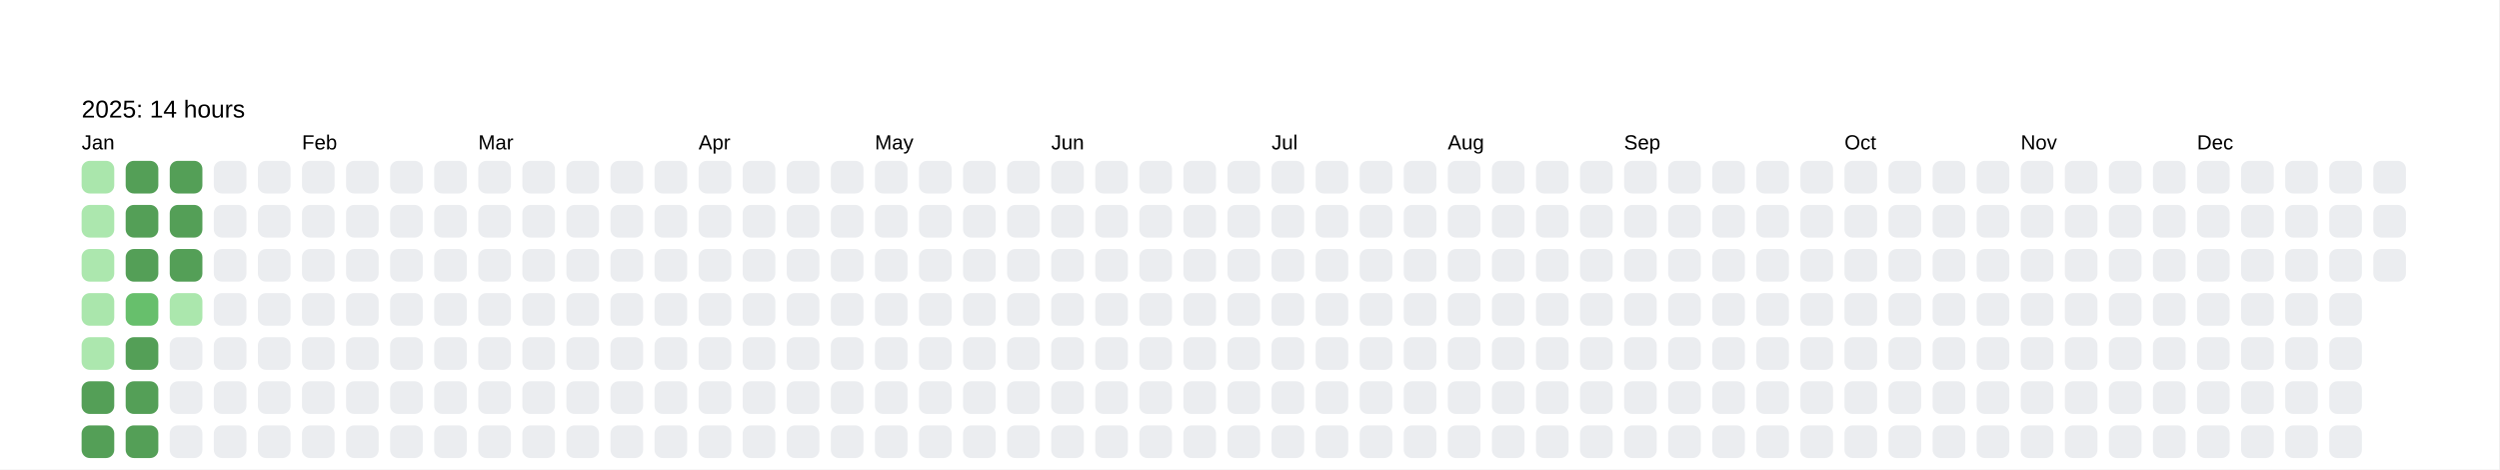
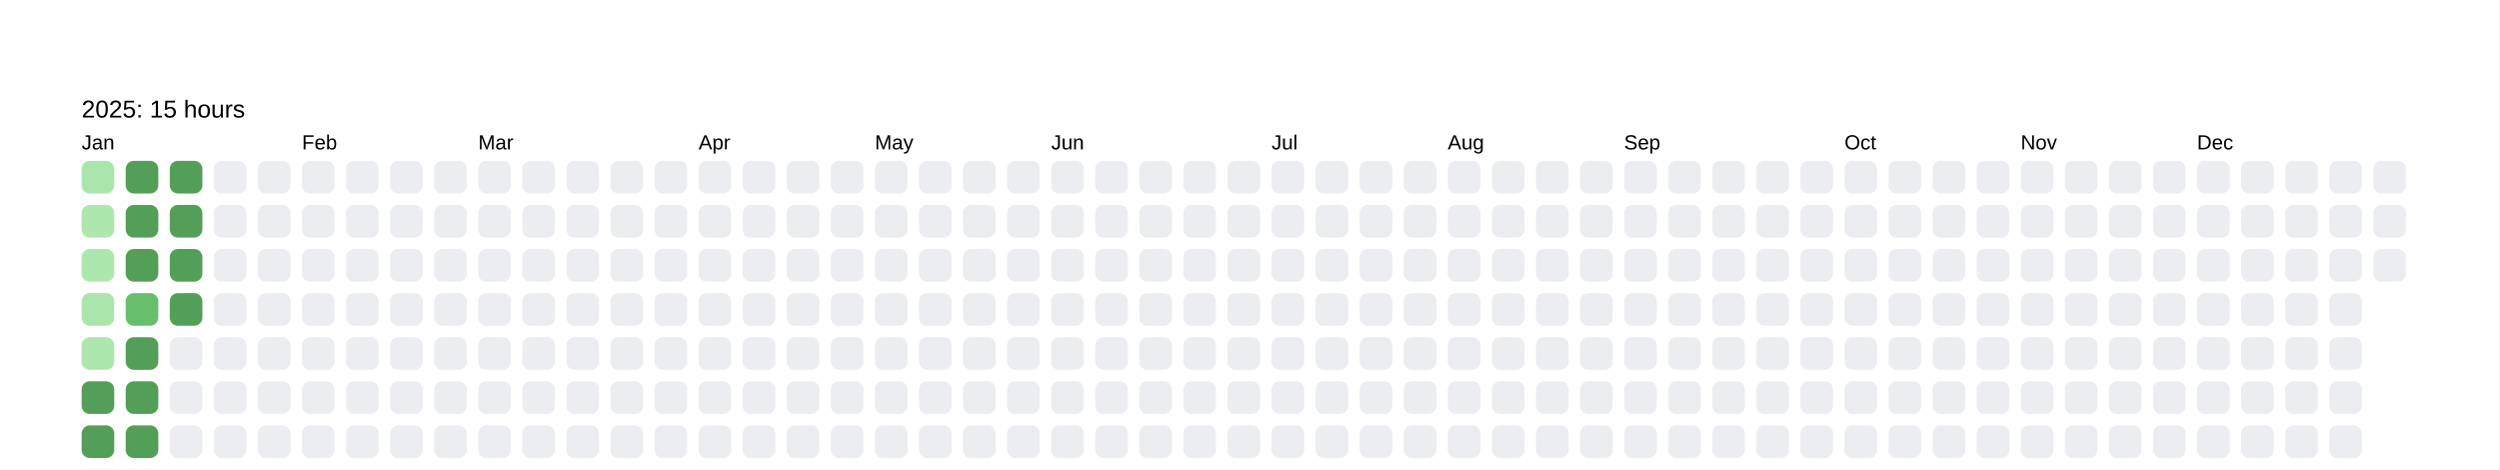
<svg xmlns="http://www.w3.org/2000/svg" baseProfile="full" height="57.5mm" version="1.1" viewBox="0,0,306.2,57.5" width="306.2mm">
  <defs />
  <rect fill="#FFFFFF" height="57.5" width="306.2" x="0" y="0" />
  <text fill="#000000" style="font-size:6px; font-family:Arial; font-weight:bold;" x="10" y="10" />
-   <text fill="#000000" style="font-size:3px; font-family:Arial;" x="10" y="14.4">2025: 14 hours</text>
+   <text fill="#000000" style="font-size:3px; font-family:Arial;" x="10" y="14.4">2025: 15 hours</text>
  <text fill="#000000" style="font-size:2.5px; font-family:Arial" x="10" y="18.3">Jan</text>
  <rect fill="#aae6ac" height="4" rx="1" ry="1" width="4" x="10" y="19.7" />
  <rect fill="#ace7ae" height="4" rx="1" ry="1" width="4" x="10" y="25.1" />
  <rect fill="#ace7ae" height="4" rx="1" ry="1" width="4" x="10" y="30.5" />
  <rect fill="#aae6ac" height="4" rx="1" ry="1" width="4" x="10" y="35.9" />
  <rect fill="#ace7ae" height="4" rx="1" ry="1" width="4" x="10" y="41.3" />
  <rect fill="#549F57" height="4" rx="1" ry="1" width="4" x="10" y="46.7" />
  <rect fill="#549F57" height="4" rx="1" ry="1" width="4" x="10" y="52.1" />
  <rect fill="#549F57" height="4" rx="1" ry="1" width="4" x="15.4" y="19.7" />
  <rect fill="#549F57" height="4" rx="1" ry="1" width="4" x="15.4" y="25.1" />
  <rect fill="#549F57" height="4" rx="1" ry="1" width="4" x="15.4" y="30.5" />
  <rect fill="#67bf6c" height="4" rx="1" ry="1" width="4" x="15.4" y="35.9" />
  <rect fill="#549F57" height="4" rx="1" ry="1" width="4" x="15.4" y="41.3" />
  <rect fill="#549F57" height="4" rx="1" ry="1" width="4" x="15.4" y="46.7" />
  <rect fill="#549F57" height="4" rx="1" ry="1" width="4" x="15.4" y="52.1" />
  <rect fill="#549F57" height="4" rx="1" ry="1" width="4" x="20.8" y="19.7" />
  <rect fill="#549F57" height="4" rx="1" ry="1" width="4" x="20.8" y="25.1" />
  <rect fill="#549F57" height="4" rx="1" ry="1" width="4" x="20.8" y="30.5" />
-   <rect fill="#abe7ad" height="4" rx="1" ry="1" width="4" x="20.8" y="35.9" />
+   <rect fill="#549F57" height="4" rx="1" ry="1" width="4" x="20.8" y="35.9" />
  <rect fill="#EBEDF0" height="4" rx="1" ry="1" width="4" x="20.8" y="41.3" />
  <rect fill="#EBEDF0" height="4" rx="1" ry="1" width="4" x="20.8" y="46.7" />
  <rect fill="#EBEDF0" height="4" rx="1" ry="1" width="4" x="20.8" y="52.1" />
  <rect fill="#EBEDF0" height="4" rx="1" ry="1" width="4" x="26.2" y="19.7" />
  <rect fill="#EBEDF0" height="4" rx="1" ry="1" width="4" x="26.2" y="25.1" />
  <rect fill="#EBEDF0" height="4" rx="1" ry="1" width="4" x="26.2" y="30.5" />
  <rect fill="#EBEDF0" height="4" rx="1" ry="1" width="4" x="26.2" y="35.9" />
  <rect fill="#EBEDF0" height="4" rx="1" ry="1" width="4" x="26.2" y="41.3" />
  <rect fill="#EBEDF0" height="4" rx="1" ry="1" width="4" x="26.2" y="46.7" />
  <rect fill="#EBEDF0" height="4" rx="1" ry="1" width="4" x="26.2" y="52.1" />
  <rect fill="#EBEDF0" height="4" rx="1" ry="1" width="4" x="31.6" y="19.7" />
  <rect fill="#EBEDF0" height="4" rx="1" ry="1" width="4" x="31.6" y="25.1" />
  <rect fill="#EBEDF0" height="4" rx="1" ry="1" width="4" x="31.6" y="30.5" />
  <rect fill="#EBEDF0" height="4" rx="1" ry="1" width="4" x="31.6" y="35.9" />
  <rect fill="#EBEDF0" height="4" rx="1" ry="1" width="4" x="31.6" y="41.3" />
  <rect fill="#EBEDF0" height="4" rx="1" ry="1" width="4" x="31.6" y="46.7" />
  <rect fill="#EBEDF0" height="4" rx="1" ry="1" width="4" x="31.6" y="52.1" />
  <text fill="#000000" style="font-size:2.5px; font-family:Arial" x="37.0" y="18.3">Feb</text>
  <rect fill="#EBEDF0" height="4" rx="1" ry="1" width="4" x="37.0" y="19.7" />
  <rect fill="#EBEDF0" height="4" rx="1" ry="1" width="4" x="37.0" y="25.1" />
  <rect fill="#EBEDF0" height="4" rx="1" ry="1" width="4" x="37.0" y="30.5" />
  <rect fill="#EBEDF0" height="4" rx="1" ry="1" width="4" x="37.0" y="35.9" />
  <rect fill="#EBEDF0" height="4" rx="1" ry="1" width="4" x="37.0" y="41.3" />
  <rect fill="#EBEDF0" height="4" rx="1" ry="1" width="4" x="37.0" y="46.7" />
  <rect fill="#EBEDF0" height="4" rx="1" ry="1" width="4" x="37.0" y="52.1" />
  <rect fill="#EBEDF0" height="4" rx="1" ry="1" width="4" x="42.4" y="19.7" />
  <rect fill="#EBEDF0" height="4" rx="1" ry="1" width="4" x="42.4" y="25.1" />
  <rect fill="#EBEDF0" height="4" rx="1" ry="1" width="4" x="42.4" y="30.5" />
  <rect fill="#EBEDF0" height="4" rx="1" ry="1" width="4" x="42.4" y="35.9" />
  <rect fill="#EBEDF0" height="4" rx="1" ry="1" width="4" x="42.4" y="41.3" />
  <rect fill="#EBEDF0" height="4" rx="1" ry="1" width="4" x="42.4" y="46.7" />
  <rect fill="#EBEDF0" height="4" rx="1" ry="1" width="4" x="42.4" y="52.1" />
  <rect fill="#EBEDF0" height="4" rx="1" ry="1" width="4" x="47.8" y="19.7" />
  <rect fill="#EBEDF0" height="4" rx="1" ry="1" width="4" x="47.8" y="25.1" />
  <rect fill="#EBEDF0" height="4" rx="1" ry="1" width="4" x="47.8" y="30.5" />
  <rect fill="#EBEDF0" height="4" rx="1" ry="1" width="4" x="47.8" y="35.9" />
  <rect fill="#EBEDF0" height="4" rx="1" ry="1" width="4" x="47.8" y="41.3" />
  <rect fill="#EBEDF0" height="4" rx="1" ry="1" width="4" x="47.8" y="46.7" />
  <rect fill="#EBEDF0" height="4" rx="1" ry="1" width="4" x="47.8" y="52.1" />
  <rect fill="#EBEDF0" height="4" rx="1" ry="1" width="4" x="53.2" y="19.7" />
  <rect fill="#EBEDF0" height="4" rx="1" ry="1" width="4" x="53.2" y="25.1" />
  <rect fill="#EBEDF0" height="4" rx="1" ry="1" width="4" x="53.2" y="30.5" />
  <rect fill="#EBEDF0" height="4" rx="1" ry="1" width="4" x="53.2" y="35.9" />
  <rect fill="#EBEDF0" height="4" rx="1" ry="1" width="4" x="53.2" y="41.3" />
  <rect fill="#EBEDF0" height="4" rx="1" ry="1" width="4" x="53.2" y="46.7" />
  <rect fill="#EBEDF0" height="4" rx="1" ry="1" width="4" x="53.2" y="52.1" />
  <text fill="#000000" style="font-size:2.5px; font-family:Arial" x="58.6" y="18.3">Mar</text>
  <rect fill="#EBEDF0" height="4" rx="1" ry="1" width="4" x="58.6" y="19.7" />
  <rect fill="#EBEDF0" height="4" rx="1" ry="1" width="4" x="58.6" y="25.1" />
  <rect fill="#EBEDF0" height="4" rx="1" ry="1" width="4" x="58.6" y="30.5" />
  <rect fill="#EBEDF0" height="4" rx="1" ry="1" width="4" x="58.6" y="35.9" />
  <rect fill="#EBEDF0" height="4" rx="1" ry="1" width="4" x="58.6" y="41.3" />
  <rect fill="#EBEDF0" height="4" rx="1" ry="1" width="4" x="58.6" y="46.7" />
  <rect fill="#EBEDF0" height="4" rx="1" ry="1" width="4" x="58.6" y="52.1" />
  <rect fill="#EBEDF0" height="4" rx="1" ry="1" width="4" x="64" y="19.7" />
  <rect fill="#EBEDF0" height="4" rx="1" ry="1" width="4" x="64" y="25.1" />
  <rect fill="#EBEDF0" height="4" rx="1" ry="1" width="4" x="64" y="30.5" />
  <rect fill="#EBEDF0" height="4" rx="1" ry="1" width="4" x="64" y="35.9" />
  <rect fill="#EBEDF0" height="4" rx="1" ry="1" width="4" x="64" y="41.3" />
  <rect fill="#EBEDF0" height="4" rx="1" ry="1" width="4" x="64" y="46.7" />
  <rect fill="#EBEDF0" height="4" rx="1" ry="1" width="4" x="64" y="52.1" />
  <rect fill="#EBEDF0" height="4" rx="1" ry="1" width="4" x="69.4" y="19.7" />
  <rect fill="#EBEDF0" height="4" rx="1" ry="1" width="4" x="69.4" y="25.1" />
  <rect fill="#EBEDF0" height="4" rx="1" ry="1" width="4" x="69.4" y="30.5" />
  <rect fill="#EBEDF0" height="4" rx="1" ry="1" width="4" x="69.4" y="35.9" />
  <rect fill="#EBEDF0" height="4" rx="1" ry="1" width="4" x="69.4" y="41.3" />
  <rect fill="#EBEDF0" height="4" rx="1" ry="1" width="4" x="69.4" y="46.7" />
  <rect fill="#EBEDF0" height="4" rx="1" ry="1" width="4" x="69.4" y="52.1" />
  <rect fill="#EBEDF0" height="4" rx="1" ry="1" width="4" x="74.8" y="19.7" />
  <rect fill="#EBEDF0" height="4" rx="1" ry="1" width="4" x="74.8" y="25.1" />
  <rect fill="#EBEDF0" height="4" rx="1" ry="1" width="4" x="74.8" y="30.5" />
  <rect fill="#EBEDF0" height="4" rx="1" ry="1" width="4" x="74.8" y="35.9" />
  <rect fill="#EBEDF0" height="4" rx="1" ry="1" width="4" x="74.8" y="41.3" />
  <rect fill="#EBEDF0" height="4" rx="1" ry="1" width="4" x="74.8" y="46.7" />
  <rect fill="#EBEDF0" height="4" rx="1" ry="1" width="4" x="74.8" y="52.1" />
  <rect fill="#EBEDF0" height="4" rx="1" ry="1" width="4" x="80.2" y="19.7" />
  <rect fill="#EBEDF0" height="4" rx="1" ry="1" width="4" x="80.2" y="25.1" />
  <rect fill="#EBEDF0" height="4" rx="1" ry="1" width="4" x="80.2" y="30.5" />
  <rect fill="#EBEDF0" height="4" rx="1" ry="1" width="4" x="80.2" y="35.9" />
  <rect fill="#EBEDF0" height="4" rx="1" ry="1" width="4" x="80.2" y="41.3" />
  <rect fill="#EBEDF0" height="4" rx="1" ry="1" width="4" x="80.2" y="46.7" />
  <rect fill="#EBEDF0" height="4" rx="1" ry="1" width="4" x="80.2" y="52.1" />
  <text fill="#000000" style="font-size:2.5px; font-family:Arial" x="85.6" y="18.3">Apr</text>
  <rect fill="#EBEDF0" height="4" rx="1" ry="1" width="4" x="85.6" y="19.7" />
  <rect fill="#EBEDF0" height="4" rx="1" ry="1" width="4" x="85.6" y="25.1" />
  <rect fill="#EBEDF0" height="4" rx="1" ry="1" width="4" x="85.6" y="30.5" />
  <rect fill="#EBEDF0" height="4" rx="1" ry="1" width="4" x="85.6" y="35.9" />
  <rect fill="#EBEDF0" height="4" rx="1" ry="1" width="4" x="85.6" y="41.3" />
  <rect fill="#EBEDF0" height="4" rx="1" ry="1" width="4" x="85.6" y="46.7" />
  <rect fill="#EBEDF0" height="4" rx="1" ry="1" width="4" x="85.6" y="52.1" />
  <rect fill="#EBEDF0" height="4" rx="1" ry="1" width="4" x="91" y="19.7" />
  <rect fill="#EBEDF0" height="4" rx="1" ry="1" width="4" x="91" y="25.1" />
  <rect fill="#EBEDF0" height="4" rx="1" ry="1" width="4" x="91" y="30.5" />
  <rect fill="#EBEDF0" height="4" rx="1" ry="1" width="4" x="91" y="35.9" />
  <rect fill="#EBEDF0" height="4" rx="1" ry="1" width="4" x="91" y="41.3" />
  <rect fill="#EBEDF0" height="4" rx="1" ry="1" width="4" x="91" y="46.7" />
  <rect fill="#EBEDF0" height="4" rx="1" ry="1" width="4" x="91" y="52.1" />
  <rect fill="#EBEDF0" height="4" rx="1" ry="1" width="4" x="96.4" y="19.7" />
  <rect fill="#EBEDF0" height="4" rx="1" ry="1" width="4" x="96.4" y="25.1" />
  <rect fill="#EBEDF0" height="4" rx="1" ry="1" width="4" x="96.4" y="30.5" />
  <rect fill="#EBEDF0" height="4" rx="1" ry="1" width="4" x="96.4" y="35.9" />
  <rect fill="#EBEDF0" height="4" rx="1" ry="1" width="4" x="96.4" y="41.3" />
  <rect fill="#EBEDF0" height="4" rx="1" ry="1" width="4" x="96.4" y="46.7" />
  <rect fill="#EBEDF0" height="4" rx="1" ry="1" width="4" x="96.4" y="52.1" />
  <rect fill="#EBEDF0" height="4" rx="1" ry="1" width="4" x="101.8" y="19.7" />
  <rect fill="#EBEDF0" height="4" rx="1" ry="1" width="4" x="101.8" y="25.1" />
  <rect fill="#EBEDF0" height="4" rx="1" ry="1" width="4" x="101.8" y="30.5" />
  <rect fill="#EBEDF0" height="4" rx="1" ry="1" width="4" x="101.8" y="35.9" />
  <rect fill="#EBEDF0" height="4" rx="1" ry="1" width="4" x="101.8" y="41.3" />
  <rect fill="#EBEDF0" height="4" rx="1" ry="1" width="4" x="101.8" y="46.7" />
  <rect fill="#EBEDF0" height="4" rx="1" ry="1" width="4" x="101.8" y="52.1" />
  <text fill="#000000" style="font-size:2.5px; font-family:Arial" x="107.2" y="18.3">May</text>
  <rect fill="#EBEDF0" height="4" rx="1" ry="1" width="4" x="107.2" y="19.7" />
  <rect fill="#EBEDF0" height="4" rx="1" ry="1" width="4" x="107.2" y="25.1" />
  <rect fill="#EBEDF0" height="4" rx="1" ry="1" width="4" x="107.2" y="30.5" />
  <rect fill="#EBEDF0" height="4" rx="1" ry="1" width="4" x="107.2" y="35.9" />
  <rect fill="#EBEDF0" height="4" rx="1" ry="1" width="4" x="107.2" y="41.3" />
  <rect fill="#EBEDF0" height="4" rx="1" ry="1" width="4" x="107.2" y="46.7" />
  <rect fill="#EBEDF0" height="4" rx="1" ry="1" width="4" x="107.2" y="52.1" />
  <rect fill="#EBEDF0" height="4" rx="1" ry="1" width="4" x="112.6" y="19.7" />
  <rect fill="#EBEDF0" height="4" rx="1" ry="1" width="4" x="112.6" y="25.1" />
  <rect fill="#EBEDF0" height="4" rx="1" ry="1" width="4" x="112.6" y="30.5" />
  <rect fill="#EBEDF0" height="4" rx="1" ry="1" width="4" x="112.6" y="35.9" />
  <rect fill="#EBEDF0" height="4" rx="1" ry="1" width="4" x="112.6" y="41.3" />
  <rect fill="#EBEDF0" height="4" rx="1" ry="1" width="4" x="112.6" y="46.7" />
  <rect fill="#EBEDF0" height="4" rx="1" ry="1" width="4" x="112.6" y="52.1" />
  <rect fill="#EBEDF0" height="4" rx="1" ry="1" width="4" x="118" y="19.7" />
  <rect fill="#EBEDF0" height="4" rx="1" ry="1" width="4" x="118" y="25.1" />
  <rect fill="#EBEDF0" height="4" rx="1" ry="1" width="4" x="118" y="30.5" />
  <rect fill="#EBEDF0" height="4" rx="1" ry="1" width="4" x="118" y="35.9" />
  <rect fill="#EBEDF0" height="4" rx="1" ry="1" width="4" x="118" y="41.3" />
  <rect fill="#EBEDF0" height="4" rx="1" ry="1" width="4" x="118" y="46.7" />
  <rect fill="#EBEDF0" height="4" rx="1" ry="1" width="4" x="118" y="52.1" />
  <rect fill="#EBEDF0" height="4" rx="1" ry="1" width="4" x="123.4" y="19.7" />
  <rect fill="#EBEDF0" height="4" rx="1" ry="1" width="4" x="123.4" y="25.1" />
  <rect fill="#EBEDF0" height="4" rx="1" ry="1" width="4" x="123.4" y="30.5" />
  <rect fill="#EBEDF0" height="4" rx="1" ry="1" width="4" x="123.4" y="35.9" />
  <rect fill="#EBEDF0" height="4" rx="1" ry="1" width="4" x="123.4" y="41.3" />
  <rect fill="#EBEDF0" height="4" rx="1" ry="1" width="4" x="123.4" y="46.7" />
  <rect fill="#EBEDF0" height="4" rx="1" ry="1" width="4" x="123.4" y="52.1" />
  <text fill="#000000" style="font-size:2.5px; font-family:Arial" x="128.8" y="18.3">Jun</text>
  <rect fill="#EBEDF0" height="4" rx="1" ry="1" width="4" x="128.8" y="19.7" />
  <rect fill="#EBEDF0" height="4" rx="1" ry="1" width="4" x="128.8" y="25.1" />
  <rect fill="#EBEDF0" height="4" rx="1" ry="1" width="4" x="128.8" y="30.5" />
  <rect fill="#EBEDF0" height="4" rx="1" ry="1" width="4" x="128.8" y="35.9" />
  <rect fill="#EBEDF0" height="4" rx="1" ry="1" width="4" x="128.8" y="41.3" />
  <rect fill="#EBEDF0" height="4" rx="1" ry="1" width="4" x="128.8" y="46.7" />
  <rect fill="#EBEDF0" height="4" rx="1" ry="1" width="4" x="128.8" y="52.1" />
  <rect fill="#EBEDF0" height="4" rx="1" ry="1" width="4" x="134.2" y="19.7" />
  <rect fill="#EBEDF0" height="4" rx="1" ry="1" width="4" x="134.2" y="25.1" />
  <rect fill="#EBEDF0" height="4" rx="1" ry="1" width="4" x="134.2" y="30.5" />
  <rect fill="#EBEDF0" height="4" rx="1" ry="1" width="4" x="134.2" y="35.9" />
  <rect fill="#EBEDF0" height="4" rx="1" ry="1" width="4" x="134.2" y="41.3" />
  <rect fill="#EBEDF0" height="4" rx="1" ry="1" width="4" x="134.2" y="46.7" />
  <rect fill="#EBEDF0" height="4" rx="1" ry="1" width="4" x="134.2" y="52.1" />
  <rect fill="#EBEDF0" height="4" rx="1" ry="1" width="4" x="139.6" y="19.7" />
  <rect fill="#EBEDF0" height="4" rx="1" ry="1" width="4" x="139.6" y="25.1" />
  <rect fill="#EBEDF0" height="4" rx="1" ry="1" width="4" x="139.6" y="30.5" />
  <rect fill="#EBEDF0" height="4" rx="1" ry="1" width="4" x="139.6" y="35.9" />
  <rect fill="#EBEDF0" height="4" rx="1" ry="1" width="4" x="139.6" y="41.3" />
  <rect fill="#EBEDF0" height="4" rx="1" ry="1" width="4" x="139.6" y="46.7" />
  <rect fill="#EBEDF0" height="4" rx="1" ry="1" width="4" x="139.6" y="52.1" />
  <rect fill="#EBEDF0" height="4" rx="1" ry="1" width="4" x="145" y="19.7" />
  <rect fill="#EBEDF0" height="4" rx="1" ry="1" width="4" x="145" y="25.1" />
  <rect fill="#EBEDF0" height="4" rx="1" ry="1" width="4" x="145" y="30.5" />
  <rect fill="#EBEDF0" height="4" rx="1" ry="1" width="4" x="145" y="35.9" />
  <rect fill="#EBEDF0" height="4" rx="1" ry="1" width="4" x="145" y="41.3" />
  <rect fill="#EBEDF0" height="4" rx="1" ry="1" width="4" x="145" y="46.7" />
  <rect fill="#EBEDF0" height="4" rx="1" ry="1" width="4" x="145" y="52.1" />
  <rect fill="#EBEDF0" height="4" rx="1" ry="1" width="4" x="150.4" y="19.7" />
  <rect fill="#EBEDF0" height="4" rx="1" ry="1" width="4" x="150.4" y="25.1" />
  <rect fill="#EBEDF0" height="4" rx="1" ry="1" width="4" x="150.4" y="30.5" />
  <rect fill="#EBEDF0" height="4" rx="1" ry="1" width="4" x="150.4" y="35.9" />
  <rect fill="#EBEDF0" height="4" rx="1" ry="1" width="4" x="150.4" y="41.3" />
  <rect fill="#EBEDF0" height="4" rx="1" ry="1" width="4" x="150.4" y="46.7" />
  <rect fill="#EBEDF0" height="4" rx="1" ry="1" width="4" x="150.4" y="52.1" />
  <text fill="#000000" style="font-size:2.5px; font-family:Arial" x="155.8" y="18.3">Jul</text>
  <rect fill="#EBEDF0" height="4" rx="1" ry="1" width="4" x="155.8" y="19.7" />
  <rect fill="#EBEDF0" height="4" rx="1" ry="1" width="4" x="155.8" y="25.1" />
  <rect fill="#EBEDF0" height="4" rx="1" ry="1" width="4" x="155.8" y="30.5" />
  <rect fill="#EBEDF0" height="4" rx="1" ry="1" width="4" x="155.8" y="35.9" />
  <rect fill="#EBEDF0" height="4" rx="1" ry="1" width="4" x="155.8" y="41.3" />
  <rect fill="#EBEDF0" height="4" rx="1" ry="1" width="4" x="155.8" y="46.7" />
  <rect fill="#EBEDF0" height="4" rx="1" ry="1" width="4" x="155.8" y="52.1" />
  <rect fill="#EBEDF0" height="4" rx="1" ry="1" width="4" x="161.2" y="19.7" />
  <rect fill="#EBEDF0" height="4" rx="1" ry="1" width="4" x="161.2" y="25.1" />
  <rect fill="#EBEDF0" height="4" rx="1" ry="1" width="4" x="161.2" y="30.5" />
  <rect fill="#EBEDF0" height="4" rx="1" ry="1" width="4" x="161.2" y="35.9" />
  <rect fill="#EBEDF0" height="4" rx="1" ry="1" width="4" x="161.2" y="41.3" />
  <rect fill="#EBEDF0" height="4" rx="1" ry="1" width="4" x="161.2" y="46.7" />
  <rect fill="#EBEDF0" height="4" rx="1" ry="1" width="4" x="161.2" y="52.1" />
  <rect fill="#EBEDF0" height="4" rx="1" ry="1" width="4" x="166.6" y="19.7" />
  <rect fill="#EBEDF0" height="4" rx="1" ry="1" width="4" x="166.6" y="25.1" />
  <rect fill="#EBEDF0" height="4" rx="1" ry="1" width="4" x="166.6" y="30.5" />
  <rect fill="#EBEDF0" height="4" rx="1" ry="1" width="4" x="166.6" y="35.9" />
  <rect fill="#EBEDF0" height="4" rx="1" ry="1" width="4" x="166.6" y="41.3" />
  <rect fill="#EBEDF0" height="4" rx="1" ry="1" width="4" x="166.6" y="46.7" />
  <rect fill="#EBEDF0" height="4" rx="1" ry="1" width="4" x="166.6" y="52.1" />
  <rect fill="#EBEDF0" height="4" rx="1" ry="1" width="4" x="172" y="19.7" />
  <rect fill="#EBEDF0" height="4" rx="1" ry="1" width="4" x="172" y="25.1" />
  <rect fill="#EBEDF0" height="4" rx="1" ry="1" width="4" x="172" y="30.5" />
  <rect fill="#EBEDF0" height="4" rx="1" ry="1" width="4" x="172" y="35.9" />
  <rect fill="#EBEDF0" height="4" rx="1" ry="1" width="4" x="172" y="41.3" />
  <rect fill="#EBEDF0" height="4" rx="1" ry="1" width="4" x="172" y="46.7" />
  <rect fill="#EBEDF0" height="4" rx="1" ry="1" width="4" x="172" y="52.1" />
  <text fill="#000000" style="font-size:2.5px; font-family:Arial" x="177.4" y="18.3">Aug</text>
  <rect fill="#EBEDF0" height="4" rx="1" ry="1" width="4" x="177.4" y="19.7" />
  <rect fill="#EBEDF0" height="4" rx="1" ry="1" width="4" x="177.4" y="25.1" />
  <rect fill="#EBEDF0" height="4" rx="1" ry="1" width="4" x="177.4" y="30.5" />
  <rect fill="#EBEDF0" height="4" rx="1" ry="1" width="4" x="177.4" y="35.9" />
  <rect fill="#EBEDF0" height="4" rx="1" ry="1" width="4" x="177.4" y="41.3" />
  <rect fill="#EBEDF0" height="4" rx="1" ry="1" width="4" x="177.4" y="46.7" />
  <rect fill="#EBEDF0" height="4" rx="1" ry="1" width="4" x="177.4" y="52.1" />
  <rect fill="#EBEDF0" height="4" rx="1" ry="1" width="4" x="182.8" y="19.7" />
  <rect fill="#EBEDF0" height="4" rx="1" ry="1" width="4" x="182.8" y="25.1" />
  <rect fill="#EBEDF0" height="4" rx="1" ry="1" width="4" x="182.8" y="30.5" />
  <rect fill="#EBEDF0" height="4" rx="1" ry="1" width="4" x="182.8" y="35.9" />
  <rect fill="#EBEDF0" height="4" rx="1" ry="1" width="4" x="182.8" y="41.3" />
  <rect fill="#EBEDF0" height="4" rx="1" ry="1" width="4" x="182.8" y="46.7" />
  <rect fill="#EBEDF0" height="4" rx="1" ry="1" width="4" x="182.8" y="52.1" />
  <rect fill="#EBEDF0" height="4" rx="1" ry="1" width="4" x="188.2" y="19.7" />
  <rect fill="#EBEDF0" height="4" rx="1" ry="1" width="4" x="188.2" y="25.1" />
  <rect fill="#EBEDF0" height="4" rx="1" ry="1" width="4" x="188.2" y="30.5" />
  <rect fill="#EBEDF0" height="4" rx="1" ry="1" width="4" x="188.2" y="35.9" />
  <rect fill="#EBEDF0" height="4" rx="1" ry="1" width="4" x="188.2" y="41.3" />
  <rect fill="#EBEDF0" height="4" rx="1" ry="1" width="4" x="188.2" y="46.7" />
  <rect fill="#EBEDF0" height="4" rx="1" ry="1" width="4" x="188.2" y="52.1" />
  <rect fill="#EBEDF0" height="4" rx="1" ry="1" width="4" x="193.6" y="19.7" />
  <rect fill="#EBEDF0" height="4" rx="1" ry="1" width="4" x="193.6" y="25.1" />
  <rect fill="#EBEDF0" height="4" rx="1" ry="1" width="4" x="193.6" y="30.5" />
  <rect fill="#EBEDF0" height="4" rx="1" ry="1" width="4" x="193.6" y="35.9" />
  <rect fill="#EBEDF0" height="4" rx="1" ry="1" width="4" x="193.6" y="41.3" />
  <rect fill="#EBEDF0" height="4" rx="1" ry="1" width="4" x="193.6" y="46.7" />
  <rect fill="#EBEDF0" height="4" rx="1" ry="1" width="4" x="193.6" y="52.1" />
  <text fill="#000000" style="font-size:2.5px; font-family:Arial" x="199" y="18.3">Sep</text>
  <rect fill="#EBEDF0" height="4" rx="1" ry="1" width="4" x="199" y="19.7" />
  <rect fill="#EBEDF0" height="4" rx="1" ry="1" width="4" x="199" y="25.1" />
  <rect fill="#EBEDF0" height="4" rx="1" ry="1" width="4" x="199" y="30.5" />
  <rect fill="#EBEDF0" height="4" rx="1" ry="1" width="4" x="199" y="35.9" />
  <rect fill="#EBEDF0" height="4" rx="1" ry="1" width="4" x="199" y="41.3" />
  <rect fill="#EBEDF0" height="4" rx="1" ry="1" width="4" x="199" y="46.7" />
  <rect fill="#EBEDF0" height="4" rx="1" ry="1" width="4" x="199" y="52.1" />
  <rect fill="#EBEDF0" height="4" rx="1" ry="1" width="4" x="204.4" y="19.7" />
  <rect fill="#EBEDF0" height="4" rx="1" ry="1" width="4" x="204.4" y="25.1" />
  <rect fill="#EBEDF0" height="4" rx="1" ry="1" width="4" x="204.4" y="30.5" />
  <rect fill="#EBEDF0" height="4" rx="1" ry="1" width="4" x="204.4" y="35.9" />
  <rect fill="#EBEDF0" height="4" rx="1" ry="1" width="4" x="204.4" y="41.3" />
  <rect fill="#EBEDF0" height="4" rx="1" ry="1" width="4" x="204.4" y="46.7" />
  <rect fill="#EBEDF0" height="4" rx="1" ry="1" width="4" x="204.4" y="52.1" />
  <rect fill="#EBEDF0" height="4" rx="1" ry="1" width="4" x="209.8" y="19.7" />
  <rect fill="#EBEDF0" height="4" rx="1" ry="1" width="4" x="209.8" y="25.1" />
  <rect fill="#EBEDF0" height="4" rx="1" ry="1" width="4" x="209.8" y="30.5" />
  <rect fill="#EBEDF0" height="4" rx="1" ry="1" width="4" x="209.8" y="35.9" />
  <rect fill="#EBEDF0" height="4" rx="1" ry="1" width="4" x="209.8" y="41.3" />
  <rect fill="#EBEDF0" height="4" rx="1" ry="1" width="4" x="209.8" y="46.7" />
  <rect fill="#EBEDF0" height="4" rx="1" ry="1" width="4" x="209.8" y="52.1" />
  <rect fill="#EBEDF0" height="4" rx="1" ry="1" width="4" x="215.2" y="19.7" />
  <rect fill="#EBEDF0" height="4" rx="1" ry="1" width="4" x="215.2" y="25.1" />
  <rect fill="#EBEDF0" height="4" rx="1" ry="1" width="4" x="215.2" y="30.5" />
  <rect fill="#EBEDF0" height="4" rx="1" ry="1" width="4" x="215.2" y="35.9" />
  <rect fill="#EBEDF0" height="4" rx="1" ry="1" width="4" x="215.2" y="41.3" />
  <rect fill="#EBEDF0" height="4" rx="1" ry="1" width="4" x="215.2" y="46.7" />
  <rect fill="#EBEDF0" height="4" rx="1" ry="1" width="4" x="215.2" y="52.1" />
  <rect fill="#EBEDF0" height="4" rx="1" ry="1" width="4" x="220.6" y="19.7" />
  <rect fill="#EBEDF0" height="4" rx="1" ry="1" width="4" x="220.6" y="25.1" />
  <rect fill="#EBEDF0" height="4" rx="1" ry="1" width="4" x="220.6" y="30.5" />
  <rect fill="#EBEDF0" height="4" rx="1" ry="1" width="4" x="220.6" y="35.9" />
  <rect fill="#EBEDF0" height="4" rx="1" ry="1" width="4" x="220.6" y="41.3" />
  <rect fill="#EBEDF0" height="4" rx="1" ry="1" width="4" x="220.6" y="46.7" />
  <rect fill="#EBEDF0" height="4" rx="1" ry="1" width="4" x="220.6" y="52.1" />
  <text fill="#000000" style="font-size:2.5px; font-family:Arial" x="226" y="18.3">Oct</text>
  <rect fill="#EBEDF0" height="4" rx="1" ry="1" width="4" x="226" y="19.7" />
  <rect fill="#EBEDF0" height="4" rx="1" ry="1" width="4" x="226" y="25.1" />
  <rect fill="#EBEDF0" height="4" rx="1" ry="1" width="4" x="226" y="30.5" />
  <rect fill="#EBEDF0" height="4" rx="1" ry="1" width="4" x="226" y="35.9" />
  <rect fill="#EBEDF0" height="4" rx="1" ry="1" width="4" x="226" y="41.3" />
  <rect fill="#EBEDF0" height="4" rx="1" ry="1" width="4" x="226" y="46.7" />
  <rect fill="#EBEDF0" height="4" rx="1" ry="1" width="4" x="226" y="52.1" />
  <rect fill="#EBEDF0" height="4" rx="1" ry="1" width="4" x="231.4" y="19.7" />
  <rect fill="#EBEDF0" height="4" rx="1" ry="1" width="4" x="231.4" y="25.1" />
  <rect fill="#EBEDF0" height="4" rx="1" ry="1" width="4" x="231.4" y="30.5" />
  <rect fill="#EBEDF0" height="4" rx="1" ry="1" width="4" x="231.4" y="35.9" />
  <rect fill="#EBEDF0" height="4" rx="1" ry="1" width="4" x="231.4" y="41.3" />
  <rect fill="#EBEDF0" height="4" rx="1" ry="1" width="4" x="231.4" y="46.7" />
  <rect fill="#EBEDF0" height="4" rx="1" ry="1" width="4" x="231.4" y="52.1" />
  <rect fill="#EBEDF0" height="4" rx="1" ry="1" width="4" x="236.8" y="19.7" />
  <rect fill="#EBEDF0" height="4" rx="1" ry="1" width="4" x="236.8" y="25.1" />
  <rect fill="#EBEDF0" height="4" rx="1" ry="1" width="4" x="236.8" y="30.5" />
  <rect fill="#EBEDF0" height="4" rx="1" ry="1" width="4" x="236.8" y="35.9" />
  <rect fill="#EBEDF0" height="4" rx="1" ry="1" width="4" x="236.8" y="41.3" />
  <rect fill="#EBEDF0" height="4" rx="1" ry="1" width="4" x="236.8" y="46.7" />
  <rect fill="#EBEDF0" height="4" rx="1" ry="1" width="4" x="236.8" y="52.1" />
  <rect fill="#EBEDF0" height="4" rx="1" ry="1" width="4" x="242.2" y="19.7" />
  <rect fill="#EBEDF0" height="4" rx="1" ry="1" width="4" x="242.2" y="25.1" />
  <rect fill="#EBEDF0" height="4" rx="1" ry="1" width="4" x="242.2" y="30.5" />
  <rect fill="#EBEDF0" height="4" rx="1" ry="1" width="4" x="242.2" y="35.9" />
  <rect fill="#EBEDF0" height="4" rx="1" ry="1" width="4" x="242.2" y="41.3" />
  <rect fill="#EBEDF0" height="4" rx="1" ry="1" width="4" x="242.2" y="46.7" />
  <rect fill="#EBEDF0" height="4" rx="1" ry="1" width="4" x="242.2" y="52.1" />
  <text fill="#000000" style="font-size:2.5px; font-family:Arial" x="247.6" y="18.3">Nov</text>
  <rect fill="#EBEDF0" height="4" rx="1" ry="1" width="4" x="247.6" y="19.7" />
  <rect fill="#EBEDF0" height="4" rx="1" ry="1" width="4" x="247.6" y="25.1" />
  <rect fill="#EBEDF0" height="4" rx="1" ry="1" width="4" x="247.6" y="30.5" />
  <rect fill="#EBEDF0" height="4" rx="1" ry="1" width="4" x="247.6" y="35.9" />
  <rect fill="#EBEDF0" height="4" rx="1" ry="1" width="4" x="247.6" y="41.3" />
  <rect fill="#EBEDF0" height="4" rx="1" ry="1" width="4" x="247.6" y="46.7" />
  <rect fill="#EBEDF0" height="4" rx="1" ry="1" width="4" x="247.6" y="52.1" />
  <rect fill="#EBEDF0" height="4" rx="1" ry="1" width="4" x="253" y="19.7" />
  <rect fill="#EBEDF0" height="4" rx="1" ry="1" width="4" x="253" y="25.1" />
  <rect fill="#EBEDF0" height="4" rx="1" ry="1" width="4" x="253" y="30.5" />
  <rect fill="#EBEDF0" height="4" rx="1" ry="1" width="4" x="253" y="35.9" />
  <rect fill="#EBEDF0" height="4" rx="1" ry="1" width="4" x="253" y="41.3" />
  <rect fill="#EBEDF0" height="4" rx="1" ry="1" width="4" x="253" y="46.7" />
  <rect fill="#EBEDF0" height="4" rx="1" ry="1" width="4" x="253" y="52.1" />
  <rect fill="#EBEDF0" height="4" rx="1" ry="1" width="4" x="258.4" y="19.7" />
  <rect fill="#EBEDF0" height="4" rx="1" ry="1" width="4" x="258.4" y="25.1" />
  <rect fill="#EBEDF0" height="4" rx="1" ry="1" width="4" x="258.4" y="30.5" />
  <rect fill="#EBEDF0" height="4" rx="1" ry="1" width="4" x="258.4" y="35.9" />
  <rect fill="#EBEDF0" height="4" rx="1" ry="1" width="4" x="258.4" y="41.3" />
  <rect fill="#EBEDF0" height="4" rx="1" ry="1" width="4" x="258.4" y="46.7" />
  <rect fill="#EBEDF0" height="4" rx="1" ry="1" width="4" x="258.4" y="52.1" />
  <rect fill="#EBEDF0" height="4" rx="1" ry="1" width="4" x="263.8" y="19.7" />
  <rect fill="#EBEDF0" height="4" rx="1" ry="1" width="4" x="263.8" y="25.1" />
  <rect fill="#EBEDF0" height="4" rx="1" ry="1" width="4" x="263.8" y="30.5" />
  <rect fill="#EBEDF0" height="4" rx="1" ry="1" width="4" x="263.8" y="35.9" />
  <rect fill="#EBEDF0" height="4" rx="1" ry="1" width="4" x="263.8" y="41.3" />
  <rect fill="#EBEDF0" height="4" rx="1" ry="1" width="4" x="263.8" y="46.7" />
  <rect fill="#EBEDF0" height="4" rx="1" ry="1" width="4" x="263.8" y="52.1" />
  <text fill="#000000" style="font-size:2.5px; font-family:Arial" x="269.2" y="18.3">Dec</text>
  <rect fill="#EBEDF0" height="4" rx="1" ry="1" width="4" x="269.2" y="19.7" />
  <rect fill="#EBEDF0" height="4" rx="1" ry="1" width="4" x="269.2" y="25.1" />
  <rect fill="#EBEDF0" height="4" rx="1" ry="1" width="4" x="269.2" y="30.5" />
  <rect fill="#EBEDF0" height="4" rx="1" ry="1" width="4" x="269.2" y="35.9" />
  <rect fill="#EBEDF0" height="4" rx="1" ry="1" width="4" x="269.2" y="41.3" />
  <rect fill="#EBEDF0" height="4" rx="1" ry="1" width="4" x="269.2" y="46.7" />
  <rect fill="#EBEDF0" height="4" rx="1" ry="1" width="4" x="269.2" y="52.1" />
  <rect fill="#EBEDF0" height="4" rx="1" ry="1" width="4" x="274.6" y="19.7" />
  <rect fill="#EBEDF0" height="4" rx="1" ry="1" width="4" x="274.6" y="25.1" />
  <rect fill="#EBEDF0" height="4" rx="1" ry="1" width="4" x="274.6" y="30.5" />
  <rect fill="#EBEDF0" height="4" rx="1" ry="1" width="4" x="274.6" y="35.9" />
  <rect fill="#EBEDF0" height="4" rx="1" ry="1" width="4" x="274.6" y="41.3" />
  <rect fill="#EBEDF0" height="4" rx="1" ry="1" width="4" x="274.6" y="46.7" />
  <rect fill="#EBEDF0" height="4" rx="1" ry="1" width="4" x="274.6" y="52.1" />
  <rect fill="#EBEDF0" height="4" rx="1" ry="1" width="4" x="280" y="19.7" />
  <rect fill="#EBEDF0" height="4" rx="1" ry="1" width="4" x="280" y="25.1" />
  <rect fill="#EBEDF0" height="4" rx="1" ry="1" width="4" x="280" y="30.5" />
  <rect fill="#EBEDF0" height="4" rx="1" ry="1" width="4" x="280" y="35.9" />
  <rect fill="#EBEDF0" height="4" rx="1" ry="1" width="4" x="280" y="41.3" />
  <rect fill="#EBEDF0" height="4" rx="1" ry="1" width="4" x="280" y="46.7" />
  <rect fill="#EBEDF0" height="4" rx="1" ry="1" width="4" x="280" y="52.1" />
  <rect fill="#EBEDF0" height="4" rx="1" ry="1" width="4" x="285.4" y="19.7" />
  <rect fill="#EBEDF0" height="4" rx="1" ry="1" width="4" x="285.4" y="25.1" />
  <rect fill="#EBEDF0" height="4" rx="1" ry="1" width="4" x="285.4" y="30.5" />
  <rect fill="#EBEDF0" height="4" rx="1" ry="1" width="4" x="285.4" y="35.9" />
  <rect fill="#EBEDF0" height="4" rx="1" ry="1" width="4" x="285.4" y="41.3" />
  <rect fill="#EBEDF0" height="4" rx="1" ry="1" width="4" x="285.4" y="46.7" />
  <rect fill="#EBEDF0" height="4" rx="1" ry="1" width="4" x="285.4" y="52.1" />
  <rect fill="#EBEDF0" height="4" rx="1" ry="1" width="4" x="290.8" y="19.7" />
  <rect fill="#EBEDF0" height="4" rx="1" ry="1" width="4" x="290.8" y="25.1" />
  <rect fill="#EBEDF0" height="4" rx="1" ry="1" width="4" x="290.8" y="30.5" />
</svg>
